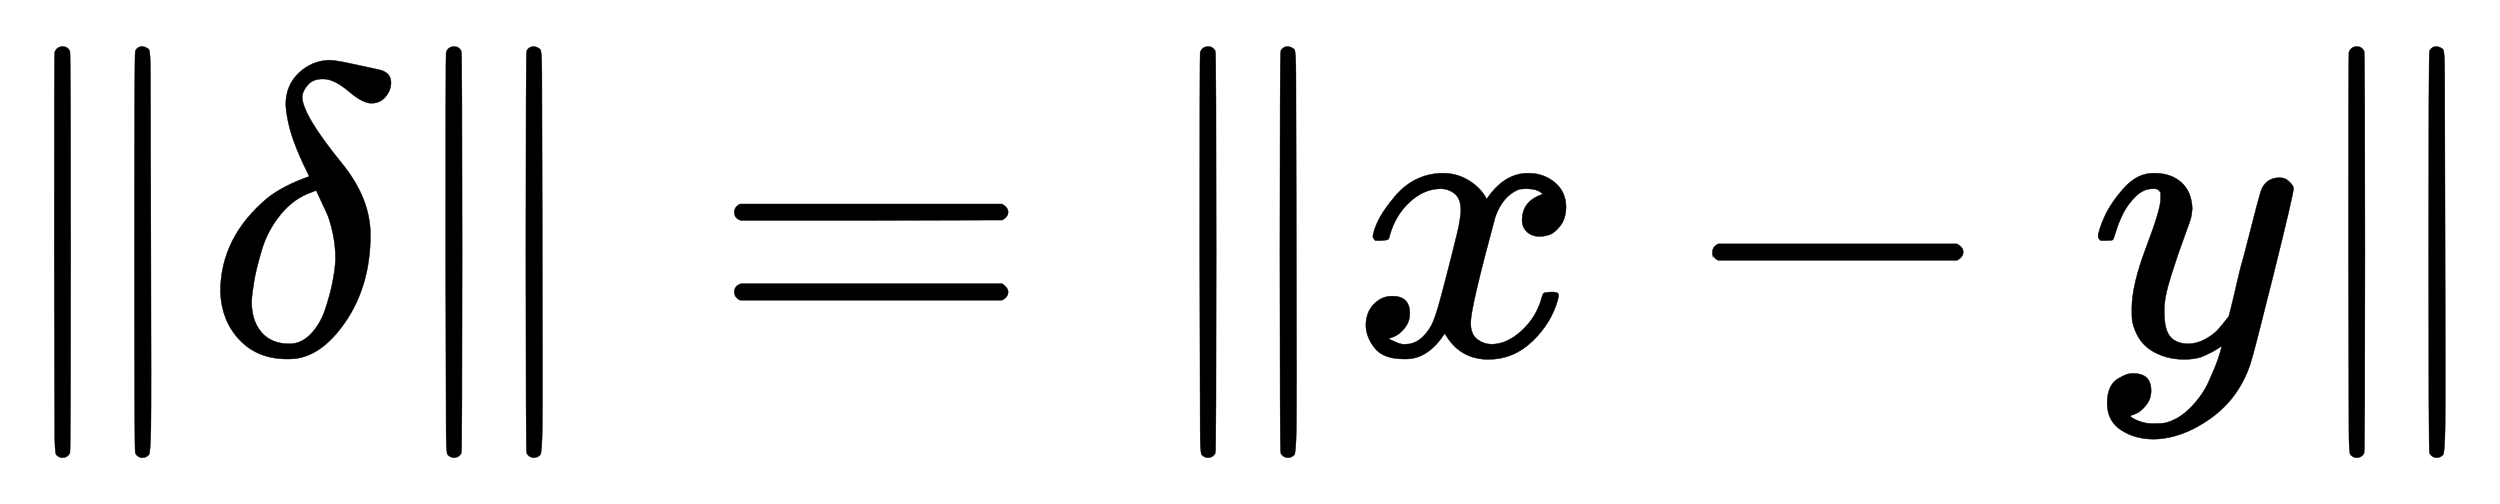
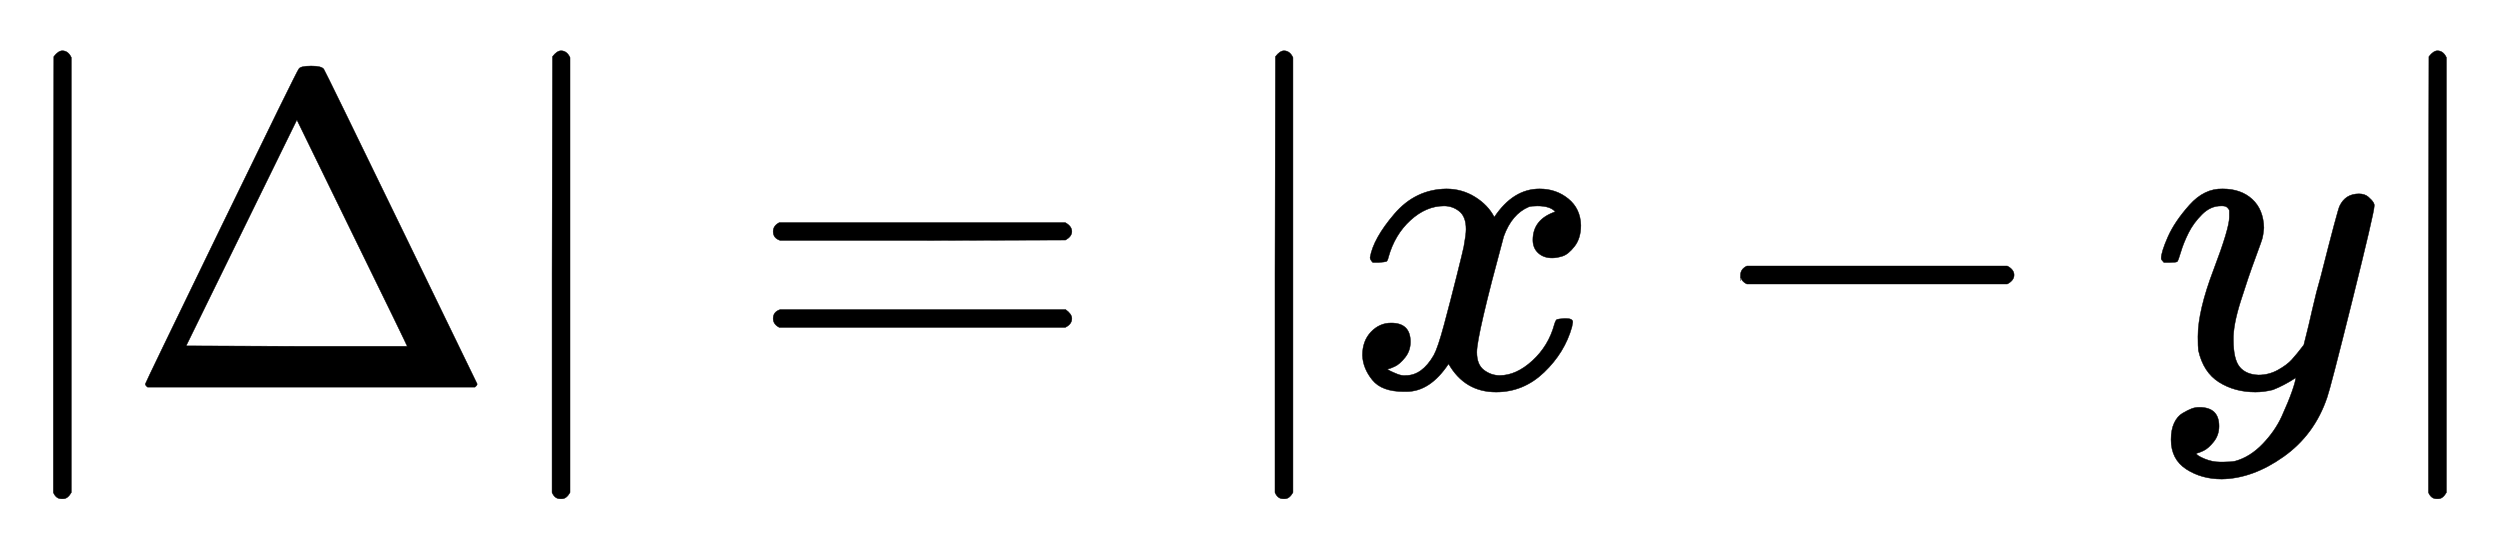
- <svg xmlns="http://www.w3.org/2000/svg" xmlns:xlink="http://www.w3.org/1999/xlink" width="14.123ex" height="2.843ex" style="vertical-align: -0.838ex;" viewBox="0 -863.1 6080.5 1223.9" role="math" focusable="false" aria-labelledby="MathJax-SVG-1-Title MathJax-SVG-1-Desc">
+ <svg xmlns="http://www.w3.org/2000/svg" xmlns:xlink="http://www.w3.org/1999/xlink" width="12.947ex" height="2.843ex" style="vertical-align: -0.838ex;" viewBox="0 -863.1 5574.5 1223.9" role="math" focusable="false" aria-labelledby="MathJax-SVG-1-Title MathJax-SVG-1-Desc">
  <defs aria-hidden="true">
-     <path stroke-width="1" id="E1-MJMAIN-2225" d="M133 736Q138 750 153 750Q164 750 170 739Q172 735 172 250T170 -239Q164 -250 152 -250Q144 -250 138 -244L137 -243Q133 -241 133 -179T132 250Q132 731 133 736ZM329 739Q334 750 346 750Q353 750 361 744L362 743Q366 741 366 679T367 250T367 -178T362 -243L361 -244Q355 -250 347 -250Q335 -250 329 -239Q327 -235 327 250T329 739Z" />
-     <path stroke-width="1" id="E1-MJMATHI-3B4" d="M195 609Q195 656 227 686T302 717Q319 716 351 709T407 697T433 690Q451 682 451 662Q451 644 438 628T403 612Q382 612 348 641T288 671T249 657T235 628Q235 584 334 463Q401 379 401 292Q401 169 340 80T205 -10H198Q127 -10 83 36T36 153Q36 286 151 382Q191 413 252 434Q252 435 245 449T230 481T214 521T201 566T195 609ZM112 130Q112 83 136 55T204 27Q233 27 256 51T291 111T309 178T316 232Q316 267 309 298T295 344T269 400L259 396Q215 381 183 342T137 256T118 179T112 130Z" />
+     <path stroke-width="1" id="E1-MJMAIN-7C" d="M139 -249H137Q125 -249 119 -235V251L120 737Q130 750 139 750Q152 750 159 735V-235Q151 -249 141 -249H139Z" />
+     <path stroke-width="1" id="E1-MJMAIN-394" d="M51 0Q46 4 46 7Q46 9 215 357T388 709Q391 716 416 716Q439 716 444 709Q447 705 616 357T786 7Q786 4 781 0H51ZM507 344L384 596L137 92L383 91H630Q630 93 507 344Z" />
    <path stroke-width="1" id="E1-MJMAIN-3D" d="M56 347Q56 360 70 367H707Q722 359 722 347Q722 336 708 328L390 327H72Q56 332 56 347ZM56 153Q56 168 72 173H708Q722 163 722 153Q722 140 707 133H70Q56 140 56 153Z" />
    <path stroke-width="1" id="E1-MJMATHI-78" d="M52 289Q59 331 106 386T222 442Q257 442 286 424T329 379Q371 442 430 442Q467 442 494 420T522 361Q522 332 508 314T481 292T458 288Q439 288 427 299T415 328Q415 374 465 391Q454 404 425 404Q412 404 406 402Q368 386 350 336Q290 115 290 78Q290 50 306 38T341 26Q378 26 414 59T463 140Q466 150 469 151T485 153H489Q504 153 504 145Q504 144 502 134Q486 77 440 33T333 -11Q263 -11 227 52Q186 -10 133 -10H127Q78 -10 57 16T35 71Q35 103 54 123T99 143Q142 143 142 101Q142 81 130 66T107 46T94 41L91 40Q91 39 97 36T113 29T132 26Q168 26 194 71Q203 87 217 139T245 247T261 313Q266 340 266 352Q266 380 251 392T217 404Q177 404 142 372T93 290Q91 281 88 280T72 278H58Q52 284 52 289Z" />
    <path stroke-width="1" id="E1-MJMAIN-2212" d="M84 237T84 250T98 270H679Q694 262 694 250T679 230H98Q84 237 84 250Z" />
    <path stroke-width="1" id="E1-MJMATHI-79" d="M21 287Q21 301 36 335T84 406T158 442Q199 442 224 419T250 355Q248 336 247 334Q247 331 231 288T198 191T182 105Q182 62 196 45T238 27Q261 27 281 38T312 61T339 94Q339 95 344 114T358 173T377 247Q415 397 419 404Q432 431 462 431Q475 431 483 424T494 412T496 403Q496 390 447 193T391 -23Q363 -106 294 -155T156 -205Q111 -205 77 -183T43 -117Q43 -95 50 -80T69 -58T89 -48T106 -45Q150 -45 150 -87Q150 -107 138 -122T115 -142T102 -147L99 -148Q101 -153 118 -160T152 -167H160Q177 -167 186 -165Q219 -156 247 -127T290 -65T313 -9T321 21L315 17Q309 13 296 6T270 -6Q250 -11 231 -11Q185 -11 150 11T104 82Q103 89 103 113Q103 170 138 262T173 379Q173 380 173 381Q173 390 173 393T169 400T158 404H154Q131 404 112 385T82 344T65 302T57 280Q55 278 41 278H27Q21 284 21 287Z" />
  </defs>
  <g stroke="currentColor" fill="currentColor" stroke-width="0" transform="matrix(1 0 0 -1 0 0)" aria-hidden="true">
-     <use xlink:href="#E1-MJMAIN-2225" x="0" y="0" />
-     <use xlink:href="#E1-MJMATHI-3B4" x="500" y="0" />
-     <use xlink:href="#E1-MJMAIN-2225" x="952" y="0" />
-     <use xlink:href="#E1-MJMAIN-3D" x="1730" y="0" />
-     <use xlink:href="#E1-MJMAIN-2225" x="2786" y="0" />
-     <use xlink:href="#E1-MJMATHI-78" x="3287" y="0" />
-     <use xlink:href="#E1-MJMAIN-2212" x="4081" y="0" />
-     <use xlink:href="#E1-MJMATHI-79" x="5082" y="0" />
-     <use xlink:href="#E1-MJMAIN-2225" x="5580" y="0" />
+     <use xlink:href="#E1-MJMAIN-7C" x="0" y="0" />
+     <use xlink:href="#E1-MJMAIN-394" x="278" y="0" />
+     <use xlink:href="#E1-MJMAIN-7C" x="1112" y="0" />
+     <use xlink:href="#E1-MJMAIN-3D" x="1668" y="0" />
+     <use xlink:href="#E1-MJMAIN-7C" x="2724" y="0" />
+     <use xlink:href="#E1-MJMATHI-78" x="3003" y="0" />
+     <use xlink:href="#E1-MJMAIN-2212" x="3797" y="0" />
+     <use xlink:href="#E1-MJMATHI-79" x="4798" y="0" />
+     <use xlink:href="#E1-MJMAIN-7C" x="5296" y="0" />
  </g>
</svg>
